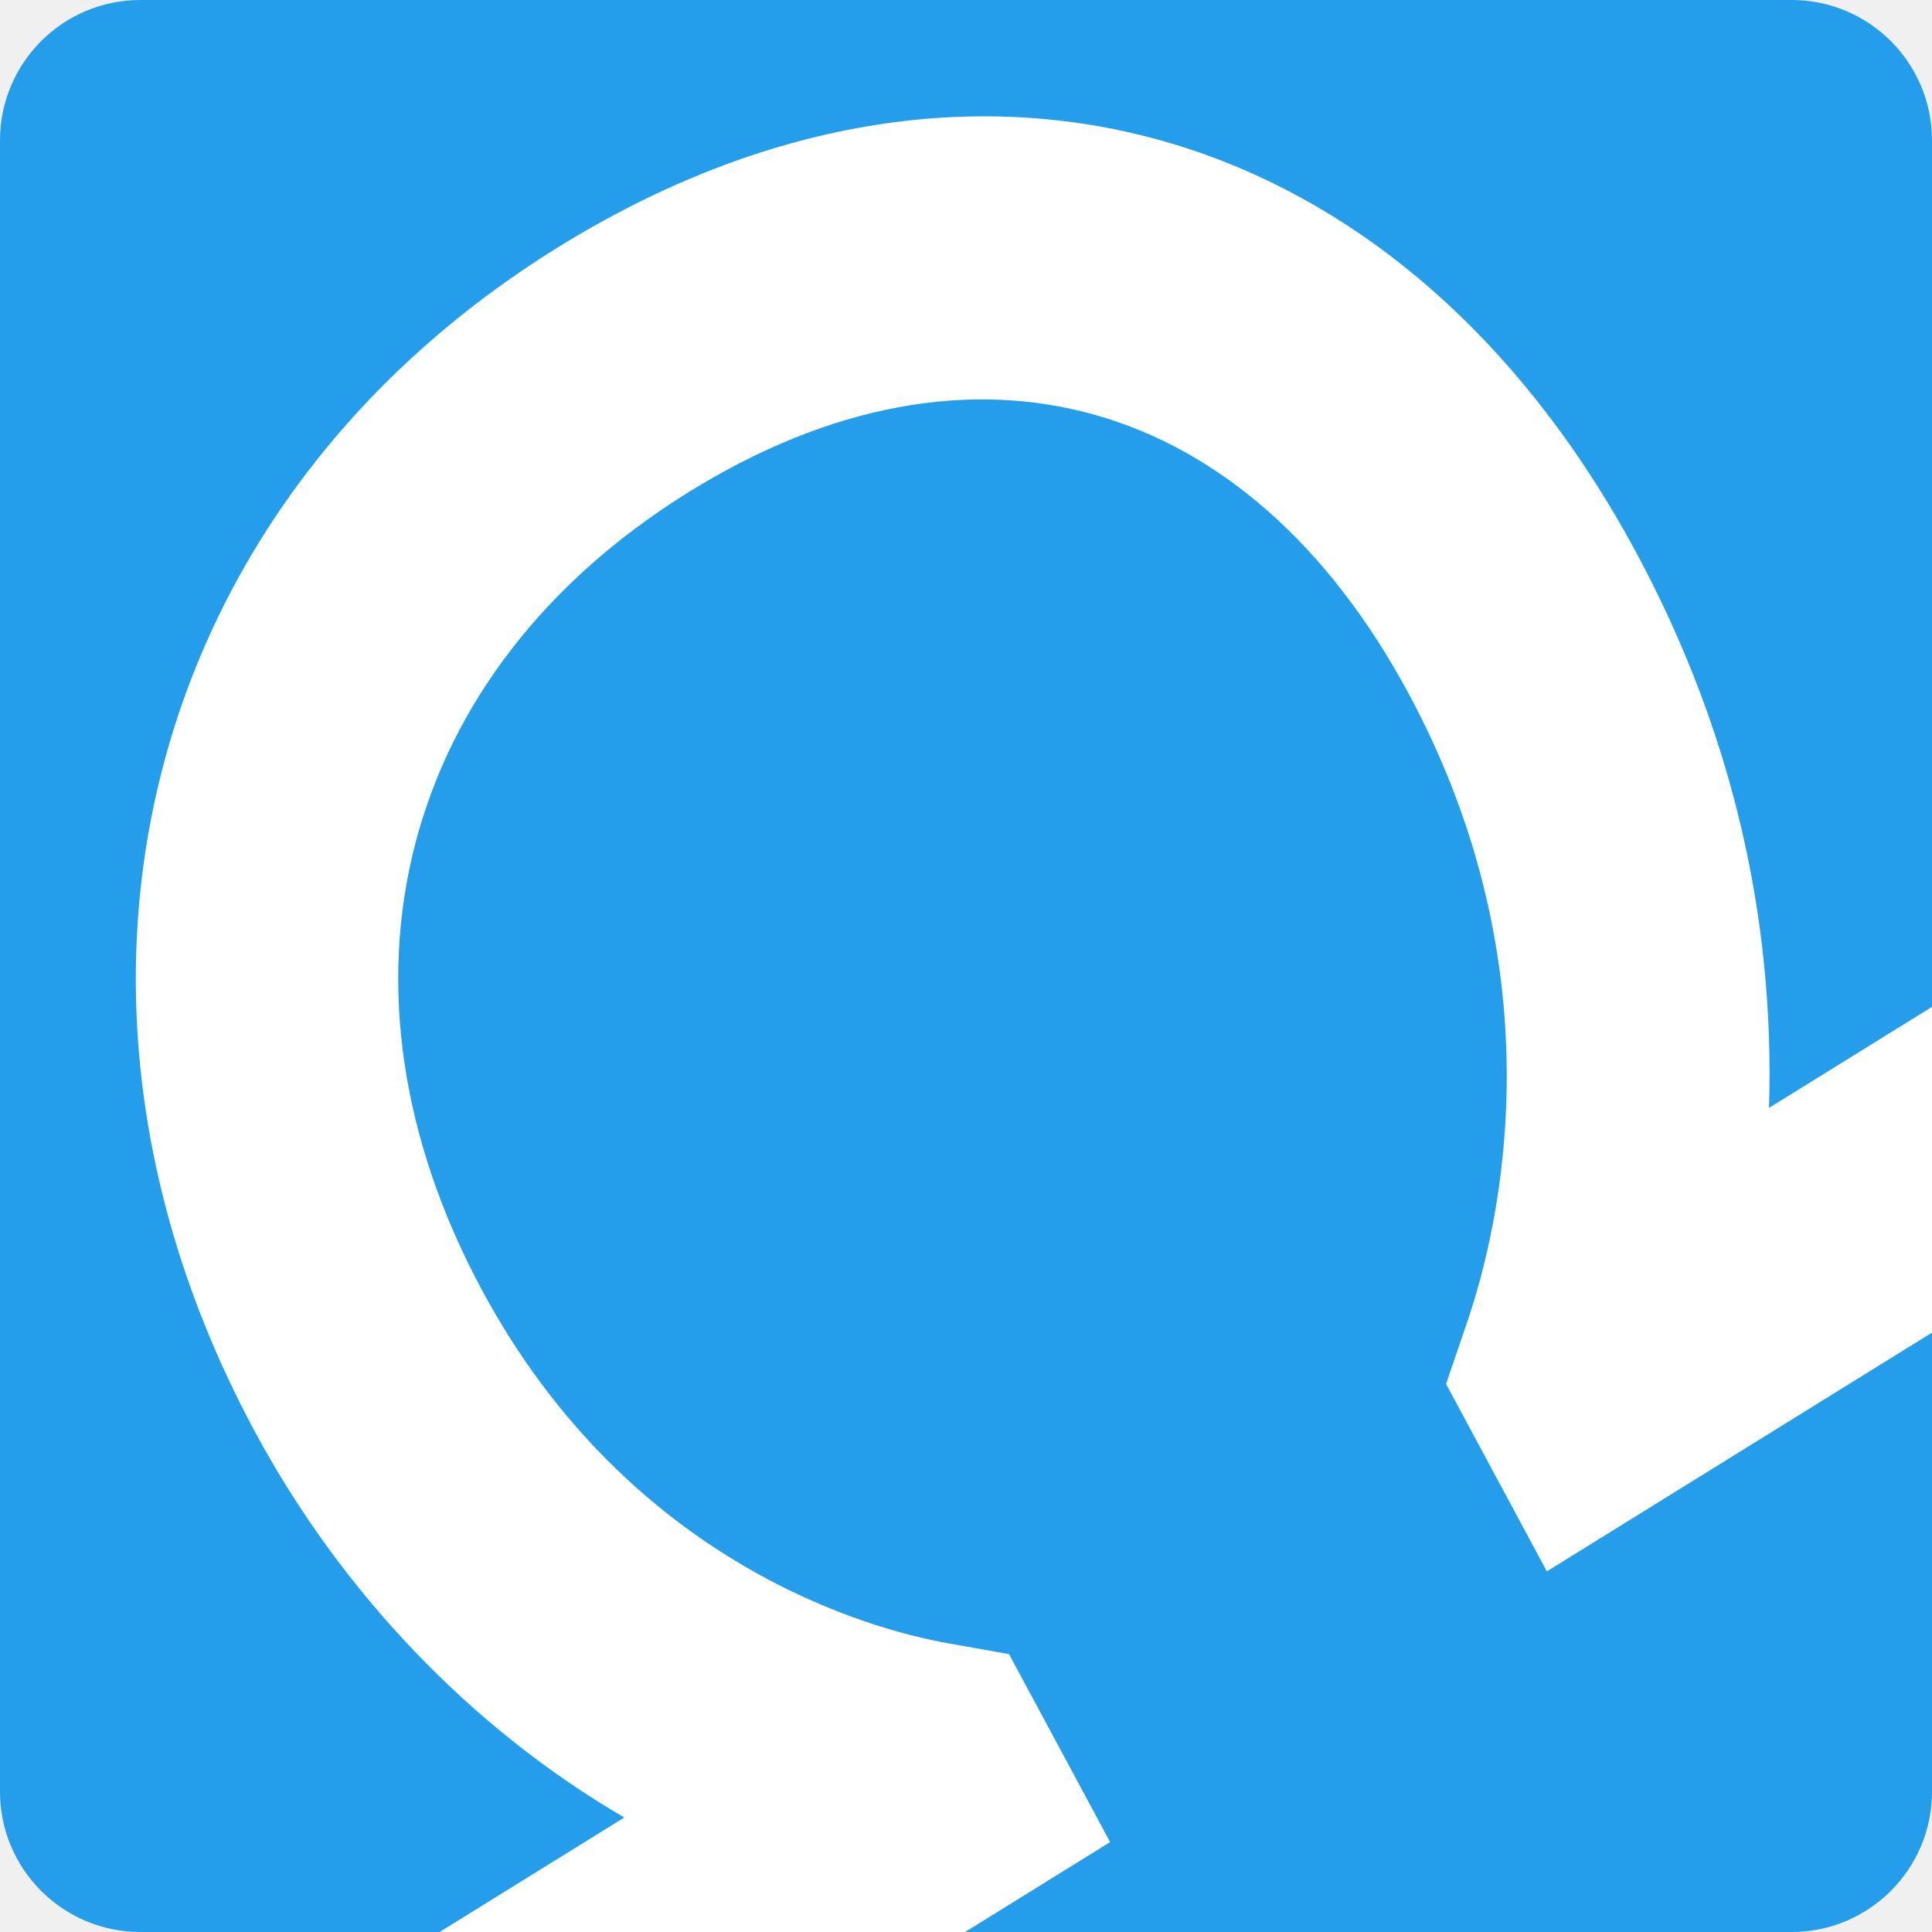
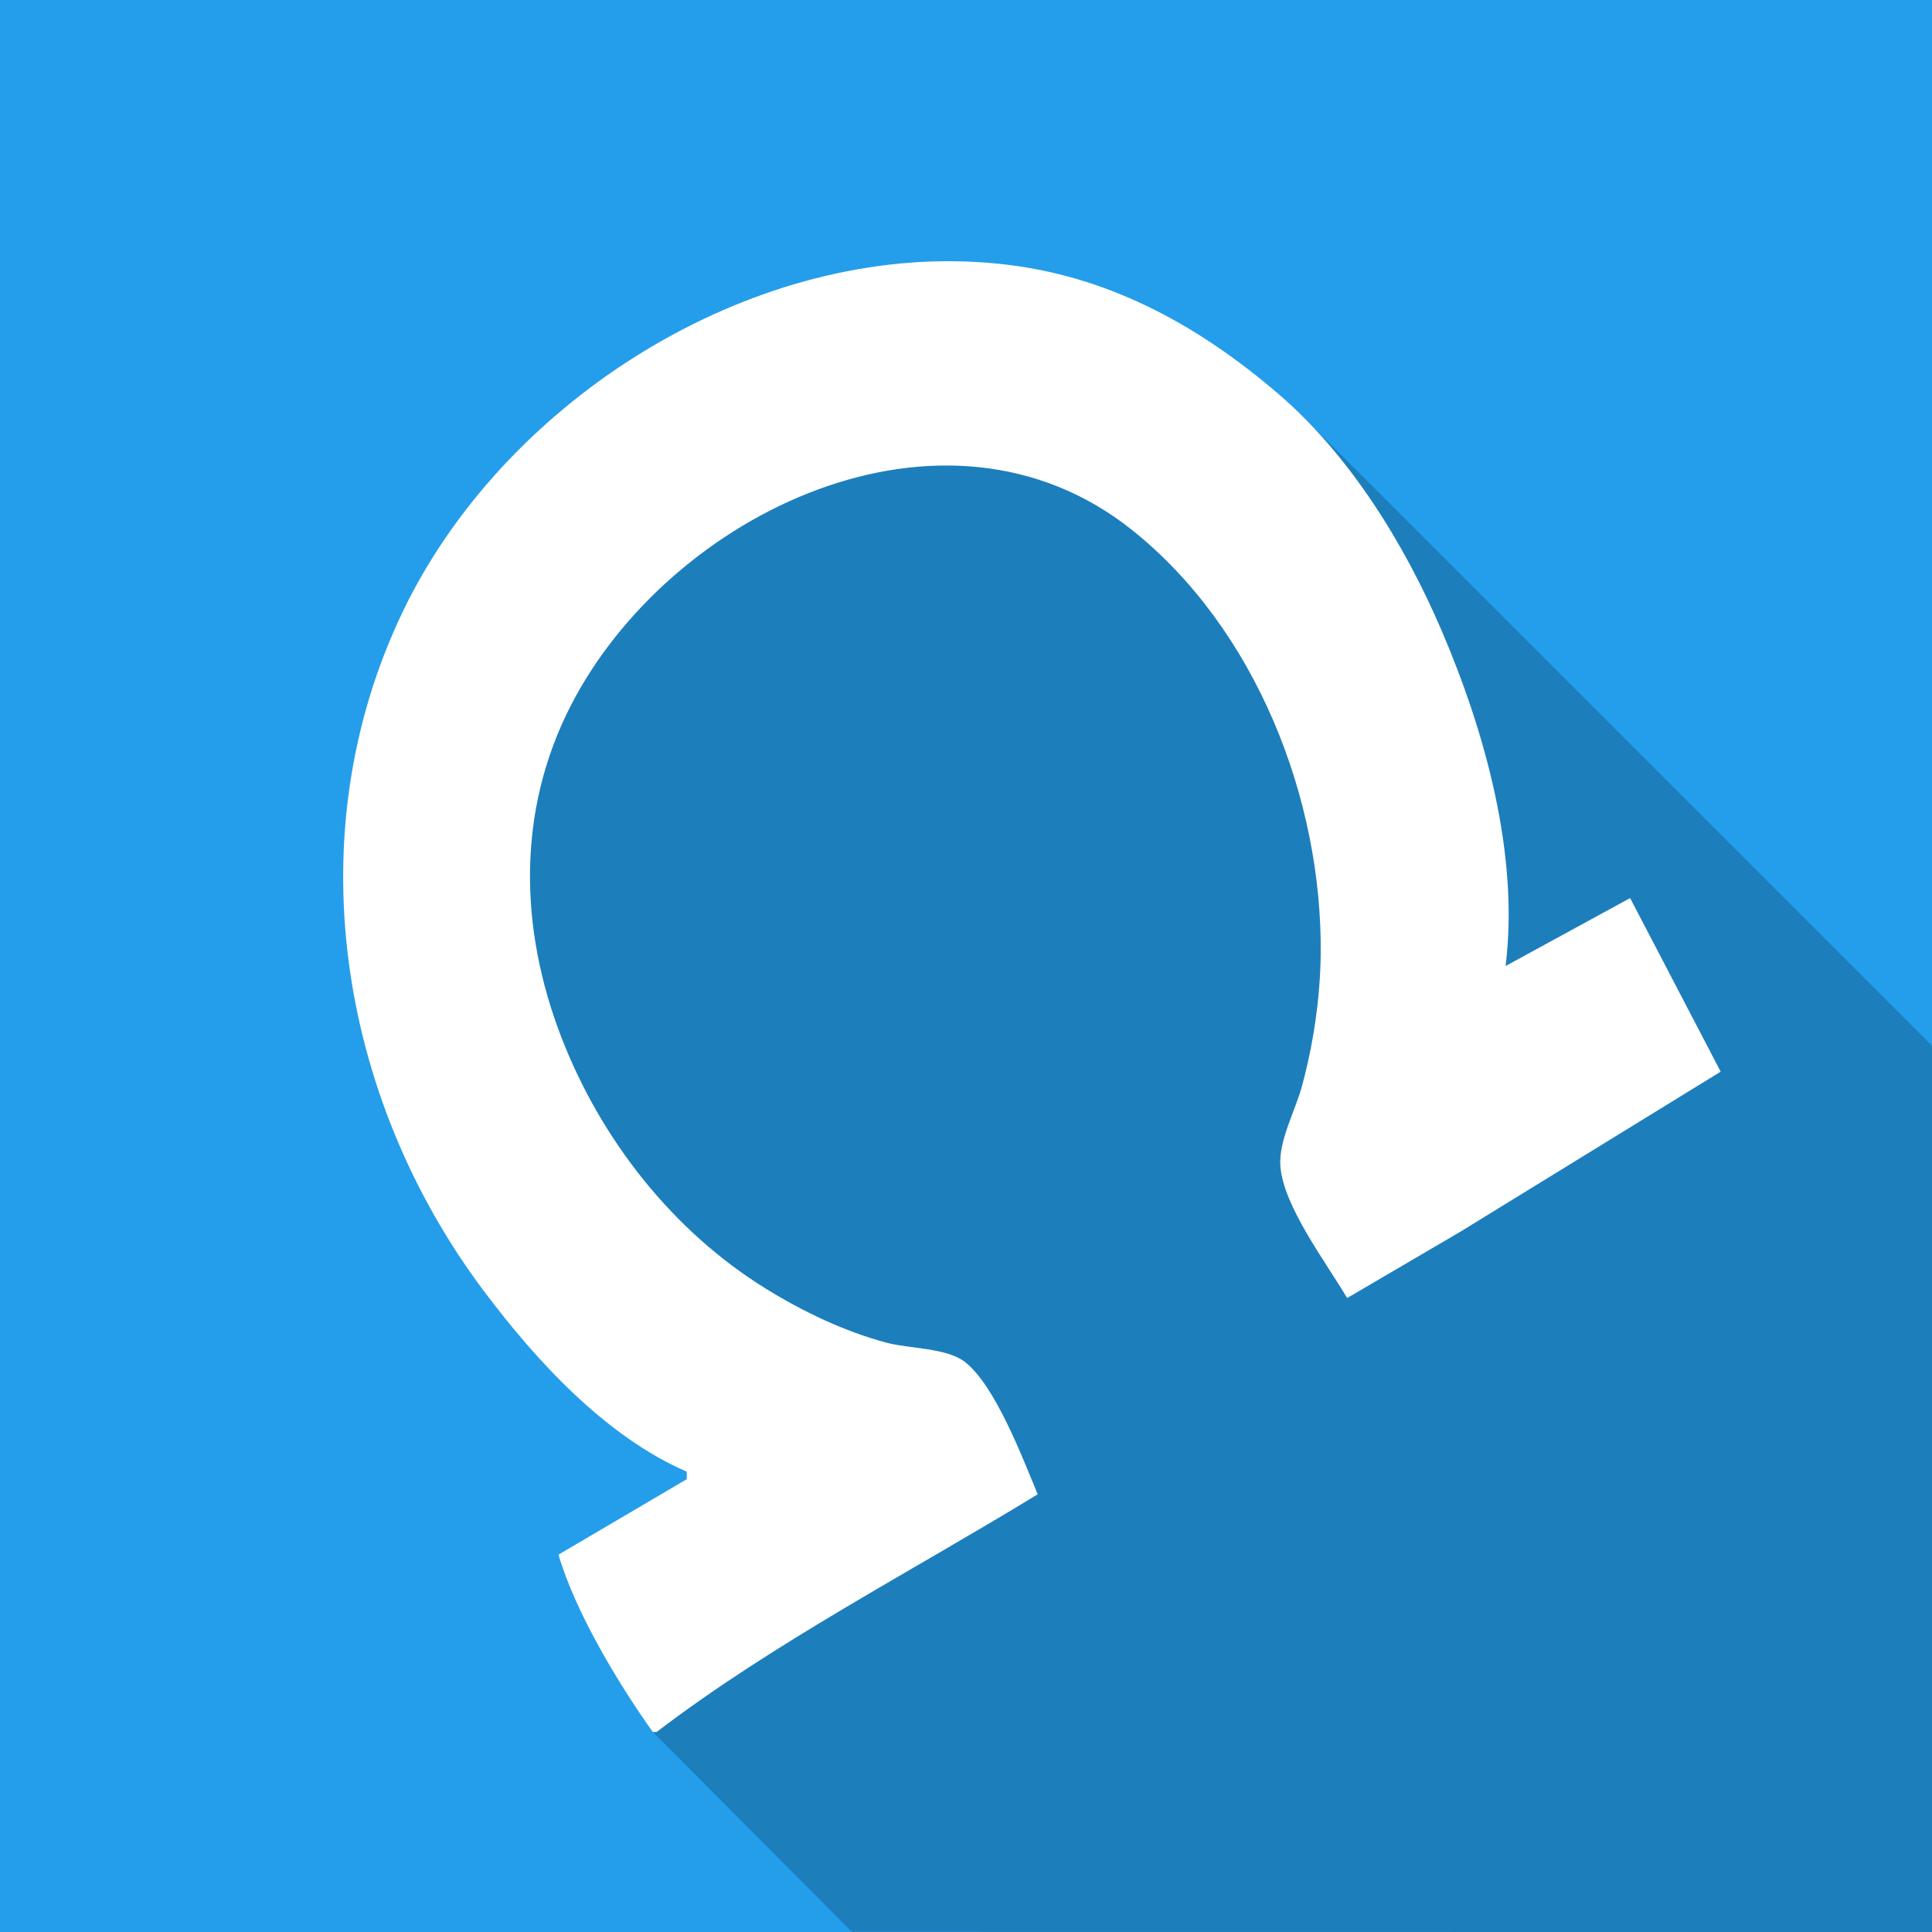
- <svg xmlns="http://www.w3.org/2000/svg" width="133.991mm" height="133.991mm" viewBox="0 0 133.991 133.991" version="1.1" id="svg5" xml:space="preserve">
-   <defs id="defs2">
-     <clipPath clipPathUnits="userSpaceOnUse" id="clipPath11514">
-       <path d="m 29.926,77.078 5.131,10.155 8.502,-4.223 8.487,-4.179 7.369,6.439 7.369,6.439 -4.06,57.997 c -2.236,31.907 -4.074,58.113 -4.059,58.287 2.36e-4,0.145 6.167,-2.861 13.696,-6.702 l 13.724,-6.934 2.416,-23.693 c 4.453,-43.954 5.46,-53.496 5.664,-53.453 0.102,0.056 12.886,11.591 28.385,25.687 15.484,14.066 28.254,25.498 28.399,25.425 0.667,-0.483 33.465,-31.733 33.581,-32.009 0.086,-0.262 -16.18,-17.102 -16.792,-17.376 -0.103,-0.056 -3.592,3.344 -7.819,7.52 -4.213,4.205 -7.717,7.578 -7.776,7.535 -0.073,-0.008 -21.088,-18.957 -46.656,-42.097 L 58.932,49.856 41.856,58.375 24.795,66.923 Z" id="path11516" style="stroke-width:0.325" />
+ <svg xmlns="http://www.w3.org/2000/svg" version="1.1" id="svg2670" width="512" height="512" viewBox="0 0 512 512">
+   <defs id="defs2674">
+     <clipPath clipPathUnits="userSpaceOnUse" id="clipPath5795">
+       <path id="path5797" d="m 167.084,-193.416 c -26.502,52.823 -14.384,127.045 24.783,175.695 42.518,52.811 110.954,76.063 173.83,66.343 22.462,-3.472 48.59,-10.255 65.842,-24.909 l 1.836,0.947 4.604,39.53 c 15.84,3.26 37.601,2.171 53.246,0.146 l 0.404,-0.884 c -9.198,-38.722 -11.719,-79.957 -16.969,-119.126 -10.222,-0.971 -31.133,-3.758 -40.095,0.508 -5.332,2.539 -9.12,11.397 -12.935,15.85 -7.302,8.52 -16.489,15.676 -26.073,21.52 C 371.539,-3.149 341.561,2.147 312.572,-1.385 281.549,-5.164 252.667,-19.296 232.8,-45.211 196.565,-92.478 193.689,-173.547 250.235,-198.758 c 37.216,-16.593 85.788,-10.923 123.517,9.076 10.584,5.61 21.069,12.991 30.096,20.997 5.132,4.551 10.695,12.248 16.975,14.965 10.161,4.395 28.602,1.32 39.278,0.926 l -3.997,-34.846 -11.028,-81.092 -51.924,-0.557 3.173,37.699 c -25.587,-17.182 -59.224,-24.568 -88.558,-27.101 -24.736,-2.137 -52.197,-0.501 -74.68,8.468 -24.547,9.793 -45.895,24.111 -60.185,46.541 -2.114,3.317 -4.052,6.744 -5.819,10.266 z" style="display:block;fill:#ffffff;fill-opacity:1;stroke-width:1.001" />
    </clipPath>
  </defs>
-   <g id="layer1" transform="translate(-33.838,-60.0497)">
-     <rect style="fill:#249eeb;fill-opacity:1;stroke:none;stroke-width:1.476;stroke-linecap:round;stroke-linejoin:round;stroke-miterlimit:10" id="rect234" width="133.991" height="133.991" x="33.838" y="60.05" ry="9.736" />
-     <rect id="_Transparent_Rectangle_" data-name="&lt;Transparent Rectangle&gt;" class="cls-2" width="159.778" height="167.178" style="fill:none;stroke-width:5.107" x="-60.769" y="69.383" transform="matrix(0.8646433,-0.5023862,0.4976175,0.8673966,0,0)" />
-     <g style="fill:#ffffff;fill-opacity:1" id="g1786" transform="matrix(1.099096,-0.6813254,0.6345634,1.18009,16.30921,104.8808)">
-       <g id="g1777" style="fill:#ffffff;fill-opacity:1">
-         <path d="M 34.07,78.892 31.447,76.737 C 28.383,74.224 18.391,64.759 18.391,48.441 c 0,-17.932 11.818,-29.52 30.112,-29.52 17.839,0 28.922,10.948 28.922,28.573 0,16.471 -9.248,25.965 -13.226,29.284 l -2.571,2.149 V 89.941 H 94.501 V 75.582 H 83.936 C 89.145,67.217 91.784,57.783 91.784,47.494 91.784,21.814 74.391,4.56 48.505,4.56 22.325,4.561 4.041,22.606 4.041,48.44 c 0,9.521 2.705,19.052 7.663,27.142 H 0 v 14.359 h 34.071 z" id="path1775" style="fill:#ffffff;fill-opacity:1" />
-       </g>
-     </g>
+   <g id="g2676">
+     <rect style="fill:#249eeb;fill-opacity:1;stroke-width:28.443;stroke-linecap:round;stroke-linejoin:round;stroke-miterlimit:10" id="rect4020" width="512" height="512" x="0" y="0" />
+     <path style="fill:#000000;fill-opacity:0.2;stroke-width:28.346;stroke-linecap:round;stroke-linejoin:round;stroke-miterlimit:10" d="m 345.625,110.781 166.379,166.359 0.004,234.867 -286.264,-0.062 L 172.996,459 l 27.822,-79.991 -69.296,-73.539 -14.142,-106.066 55.154,-87.681 101.823,-8.485 z" id="path3149" />
+     <path id="path4005" d="M 255.859,69.299 C 195.013,67.237 132.813,107.852 106.783,162 78.527,220.781 89.553,290.489 128.127,342 141.907,360.402 160.447,380.701 182,390 v 2 l -34,20 c 4.494,15.279 15.762,34.024 25,47 h 1 c 31.092,-23.724 67.635,-42.576 101,-63 -3.936,-9.403 -11.257,-28.962 -19.391,-35.143 -4.84,-3.677 -14.734,-3.444 -20.609,-5.012 -11.243,-3.002 -22.128,-8.215 -32,-14.307 C 178.259,326.272 159.263,301.98 148.811,275 c -11.186,-28.874 -11.887,-60.035 2.449,-88 26.149,-51.006 98.976,-86.234 148.738,-46.551 32.751,26.117 50.49,71.224 49.998,112.551 -0.138,11.593 -1.943,23.813 -5.008,35 -1.742,6.36 -6.16,14.368 -5.682,21 0.774,10.73 12.293,25.747 17.693,35 L 387,326.424 456,284 432,238 399,256 c 3.645,-29.486 -5.474,-62.118 -17.002,-89 -9.721,-22.669 -24.18,-46.218 -43,-62.422 C 318.45,86.887 295.271,73.842 268,70.289 c -4.033,-0.525 -8.084,-0.853 -12.141,-0.99 z" style="display:inline;fill:#ffffff;fill-opacity:1" />
  </g>
</svg>
